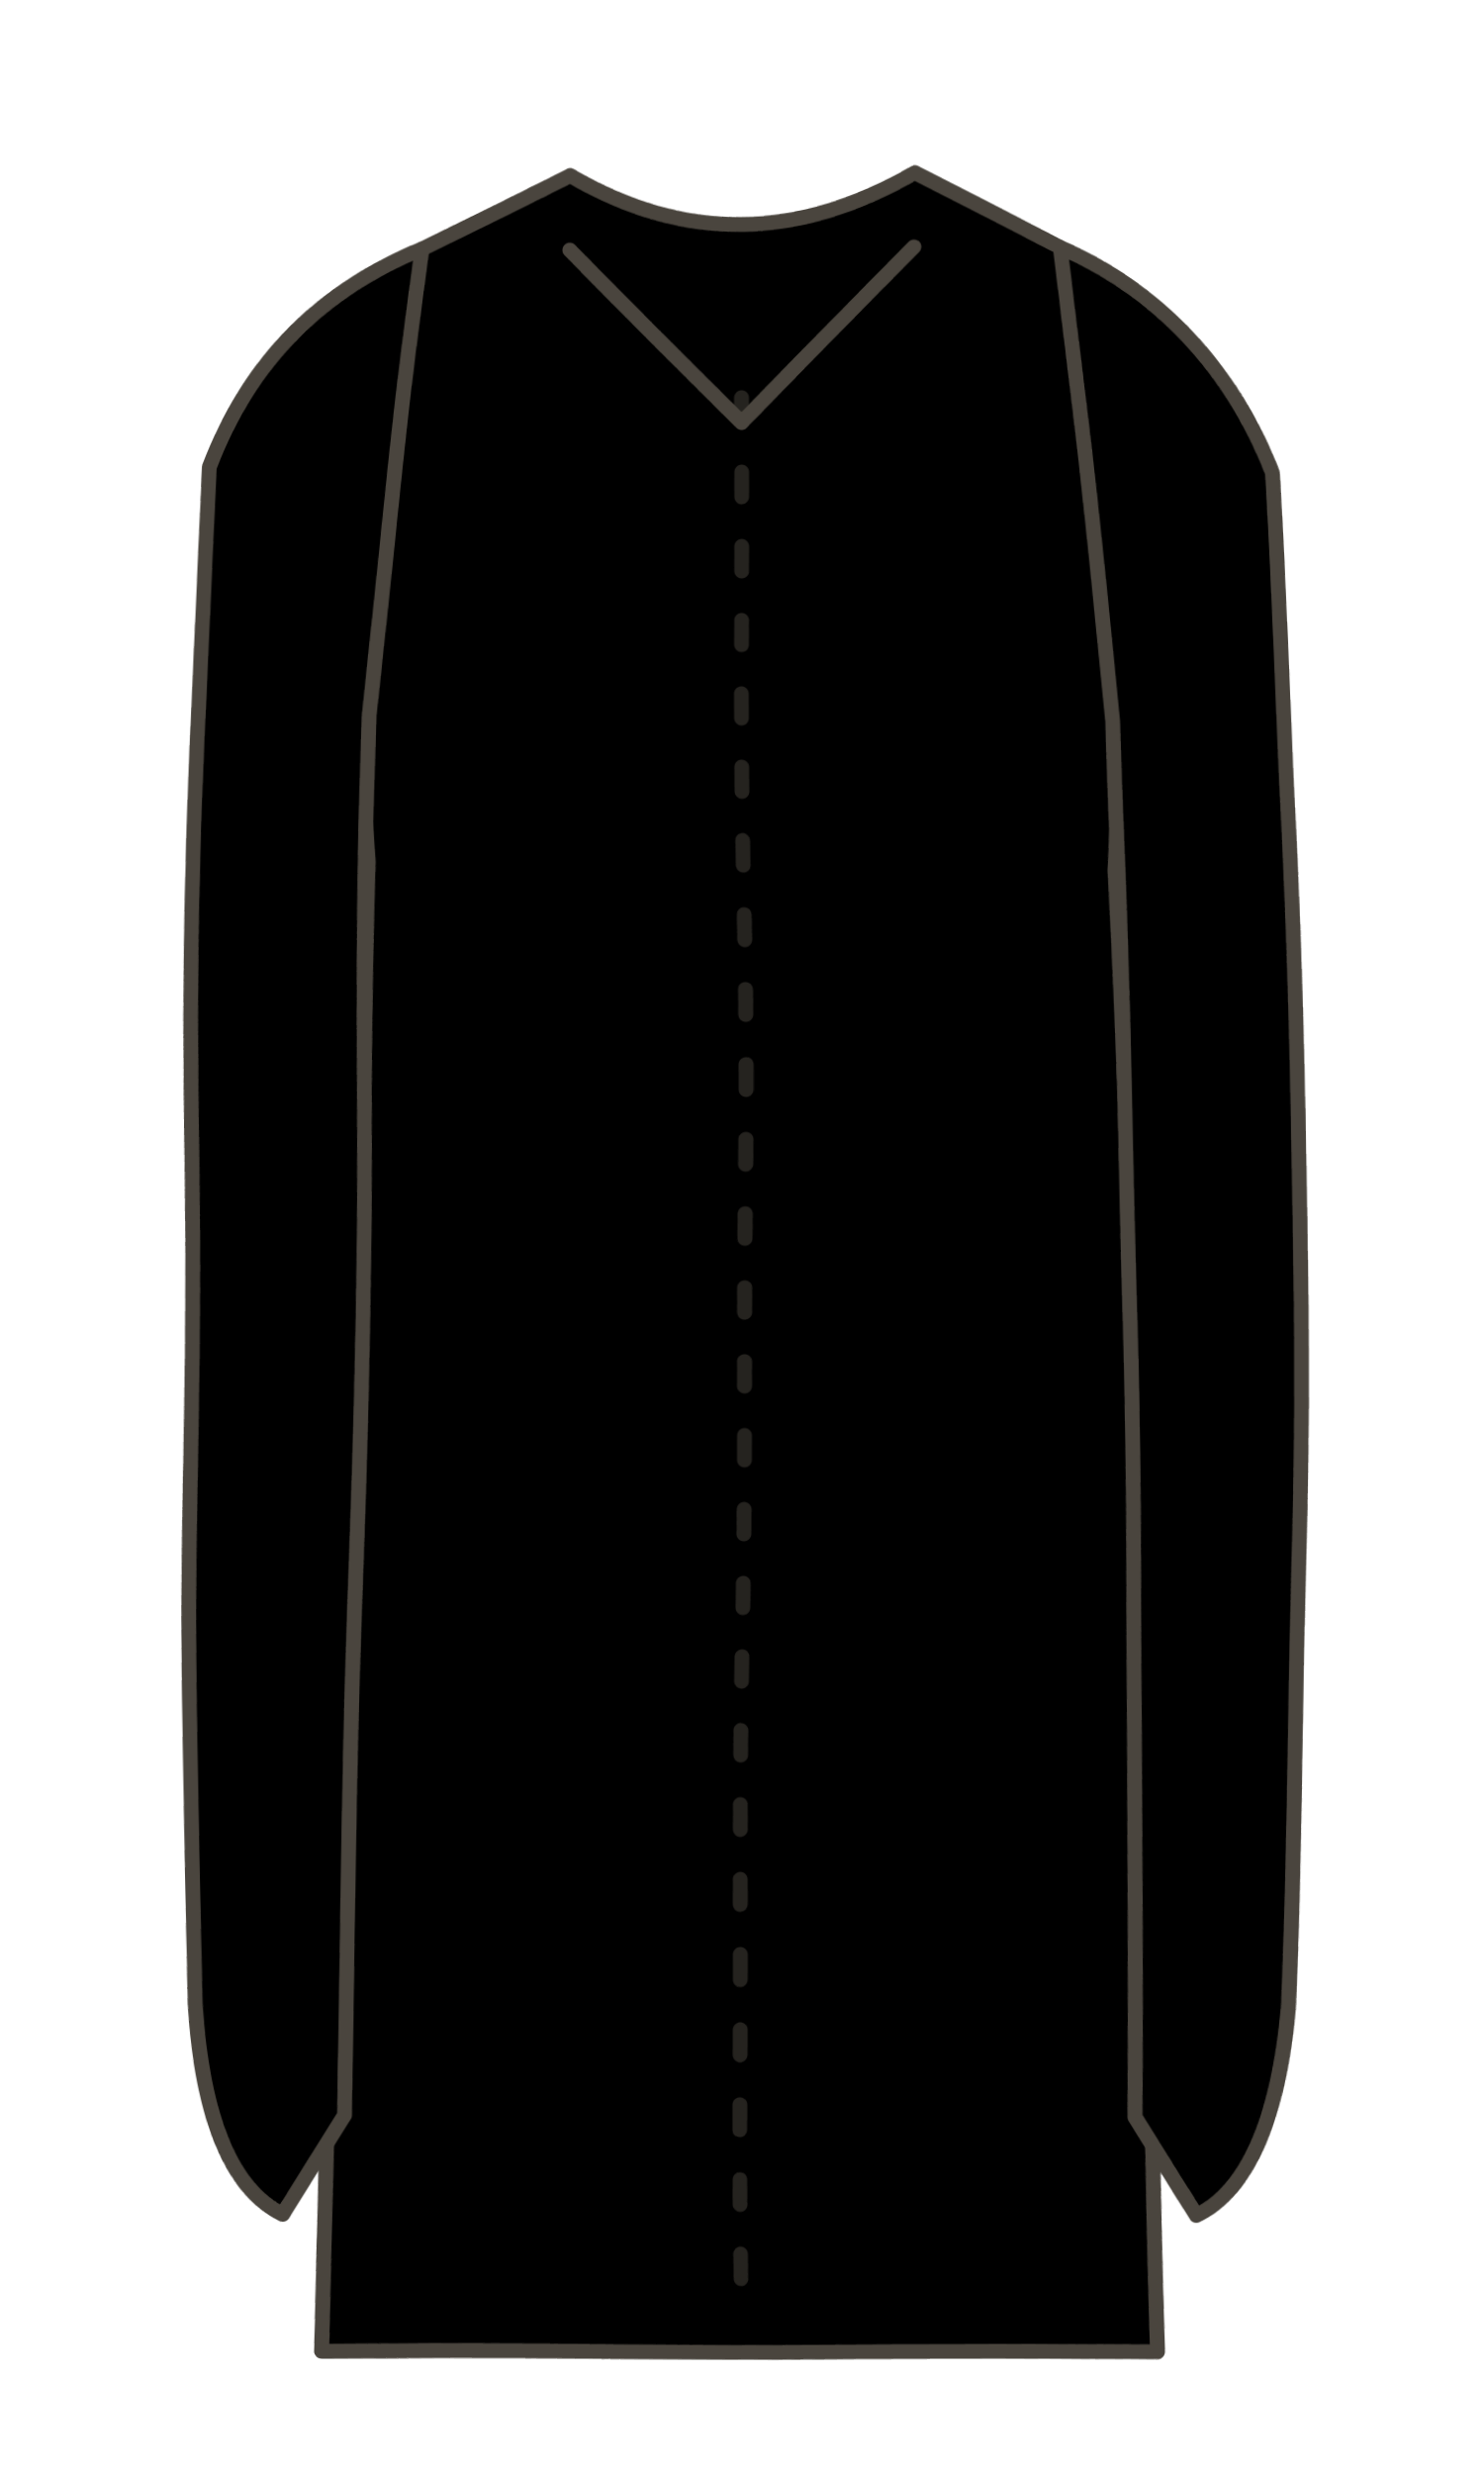
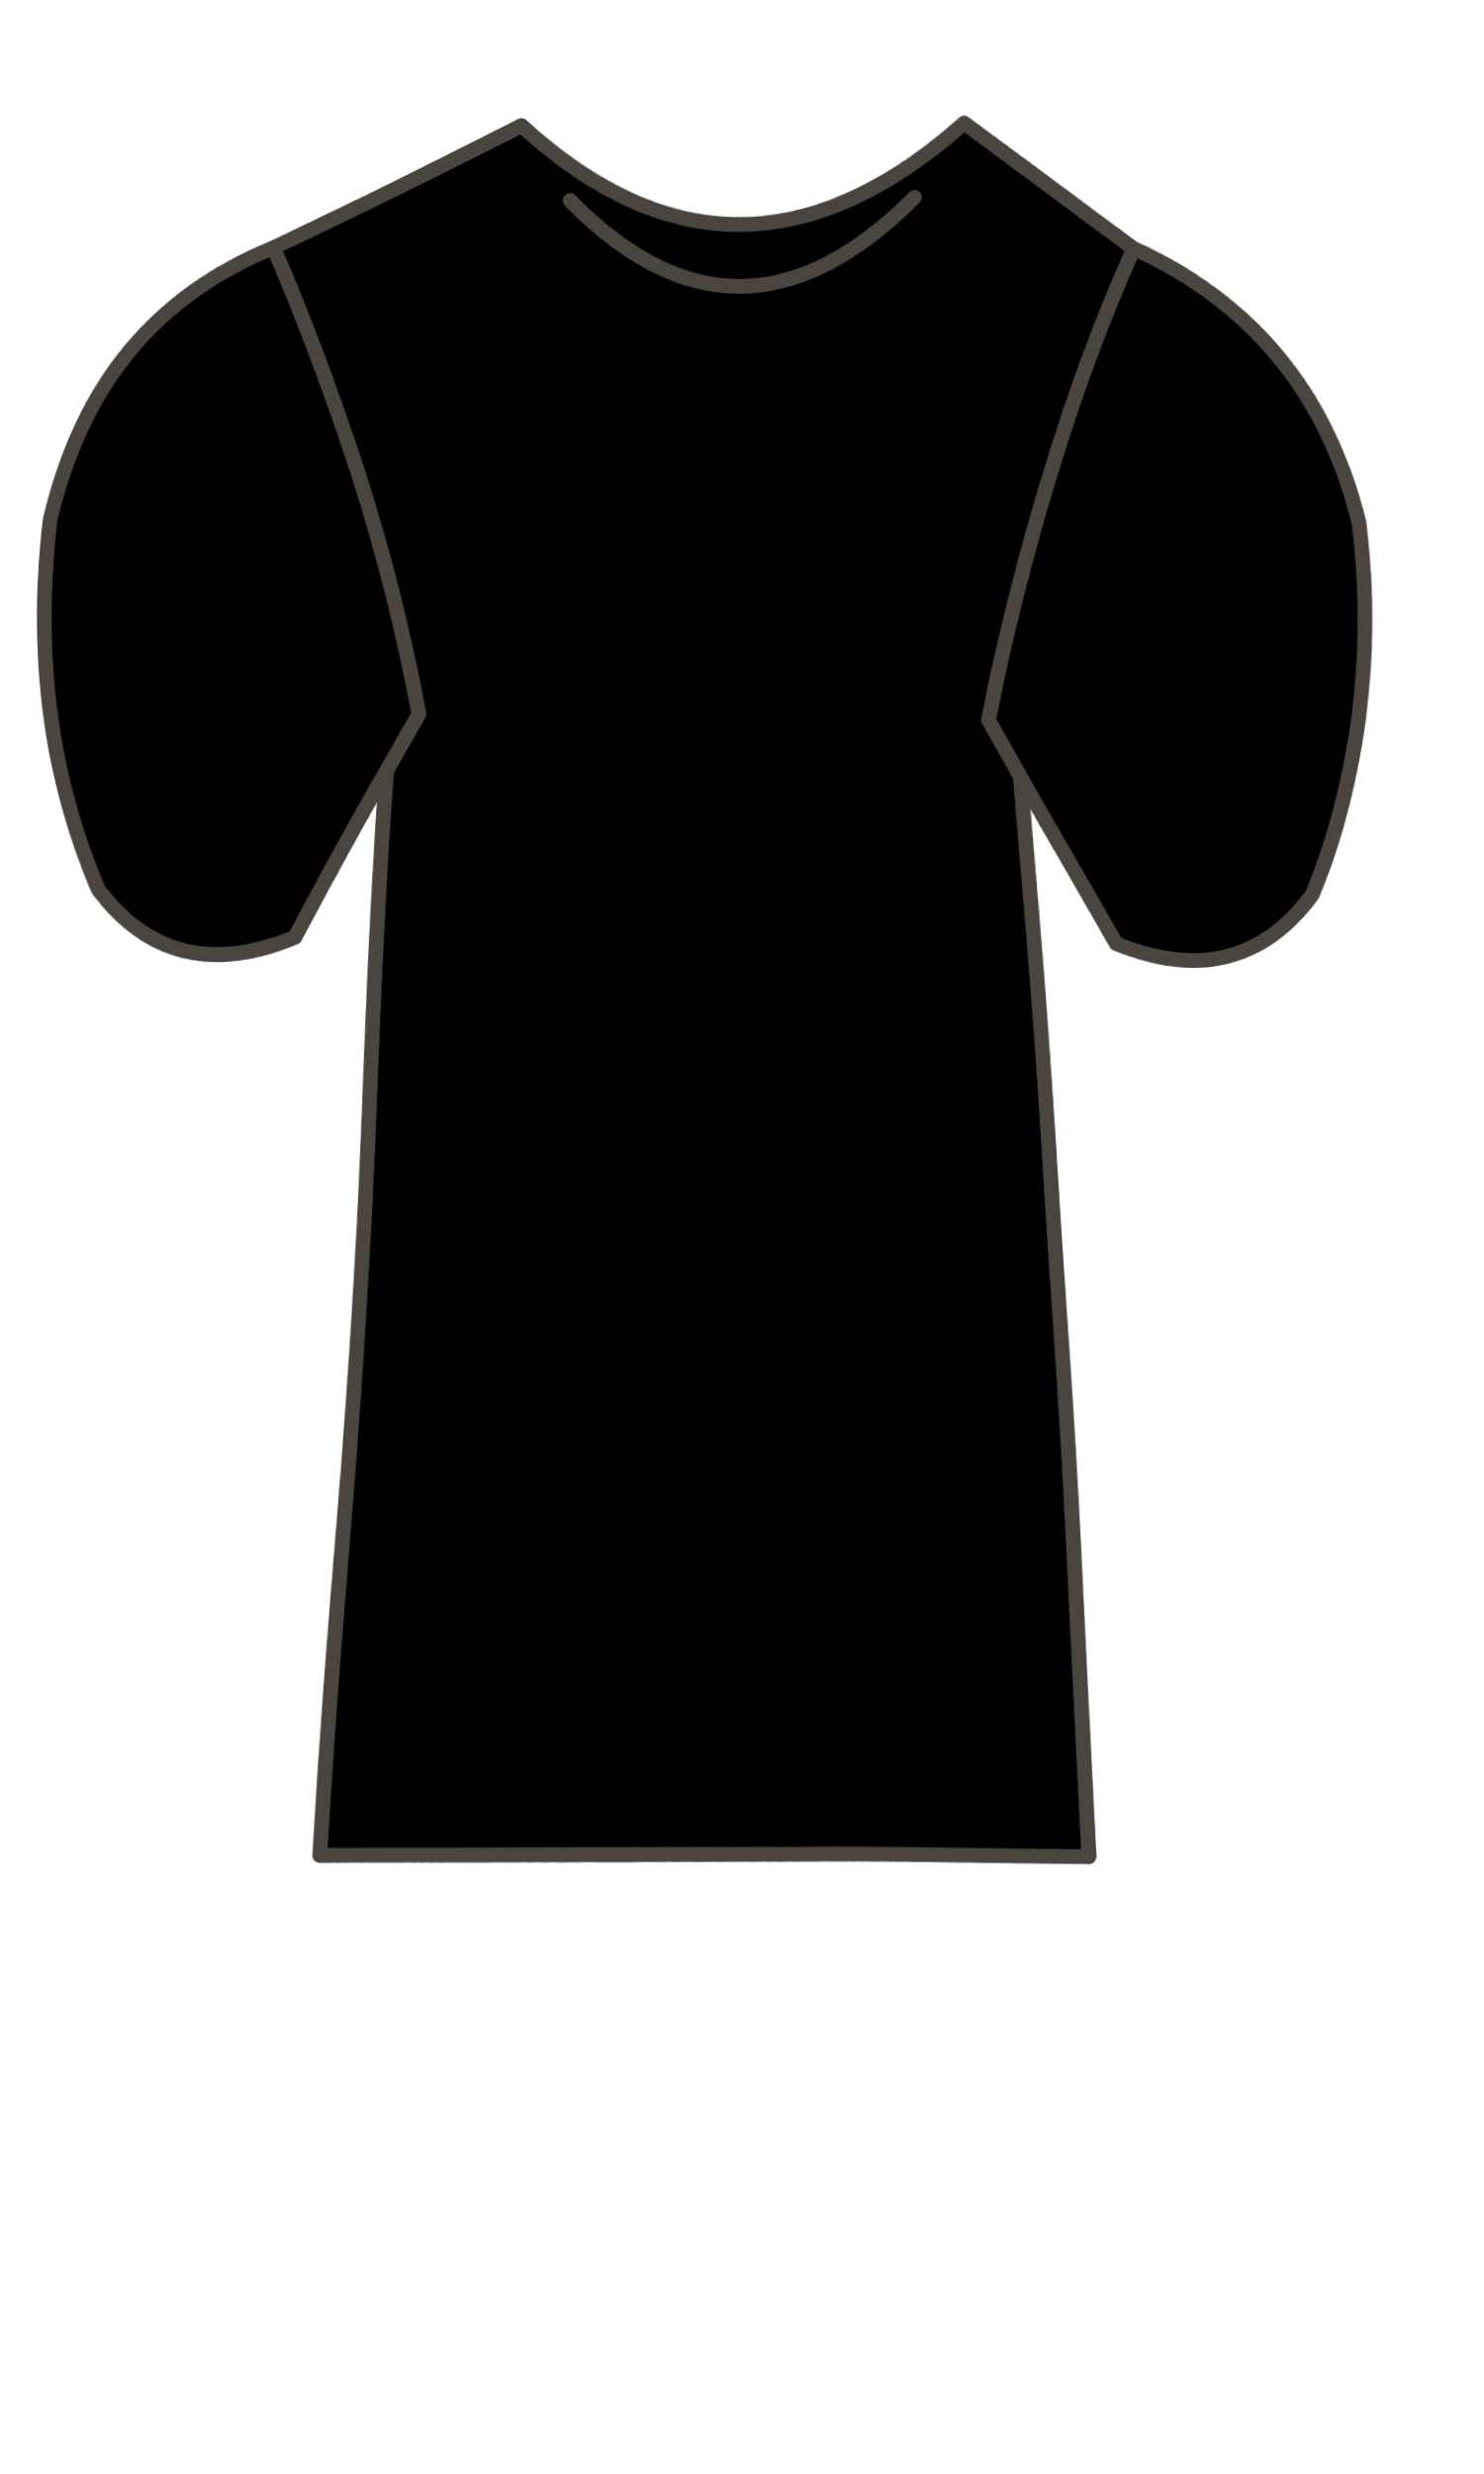
<svg xmlns="http://www.w3.org/2000/svg" viewBox="0 0 120 200">
  <defs>
    <filter id="j2" x="-20%" y="-20%" width="140%" height="140%">
      <feTurbulence type="fractalNoise" baseFrequency="0.015" numOctaves="2" seed="101" result="n" />
      <feDisplacementMap in="SourceGraphic" in2="n" scale="1.6" xChannelSelector="R" yChannelSelector="G" />
    </filter>
  </defs>
  <g stroke="#4a453e" stroke-width="1.2" stroke-linejoin="round" stroke-linecap="round" filter="url(#j2)">
-     <path d="M46,14 Q60,22 74,14 L86,20 Q92,40 90,70 L94,190 L26,190 L30,70 Q28,40 34,20 Z" />
-     <path d="M46,20 L60,34 L74,20" fill="none" />
-     <path d="M34,20 Q22,25 17,38 Q14,95 16,162 Q17,176 23,179 L28,171 Q29,105 30,58 Q32,36 34,20 Z" />
-     <path d="M86,20 Q98,25 103,38 Q106,95 104,162 Q103,176 97,179 L92,171 Q91,105 90,58 Q88,36 86,20 Z" />
-     <path d="M60,32 L60,184" stroke-dasharray="2 4" opacity="0.5" fill="none" />
+     <path d="M42,10 Q60,26 78,10 L92,20 Q86,36 82,54 L88,150 L26,150 L32,54 Q28,36 22,20 Z" />
+     <path d="M46,16 Q60,30 74,16" fill="none" />
+     <path d="M22,20 Q8,26 4,42 Q2,58 8,72 Q14,80 24,76 L34,58 Q30,38 22,20 Z" />
+     <path d="M92,20 Q106,26 110,42 Q112,58 106,72 Q100,80 90,76 L80,58 Q84,38 92,20 Z" />
  </g>
</svg>
